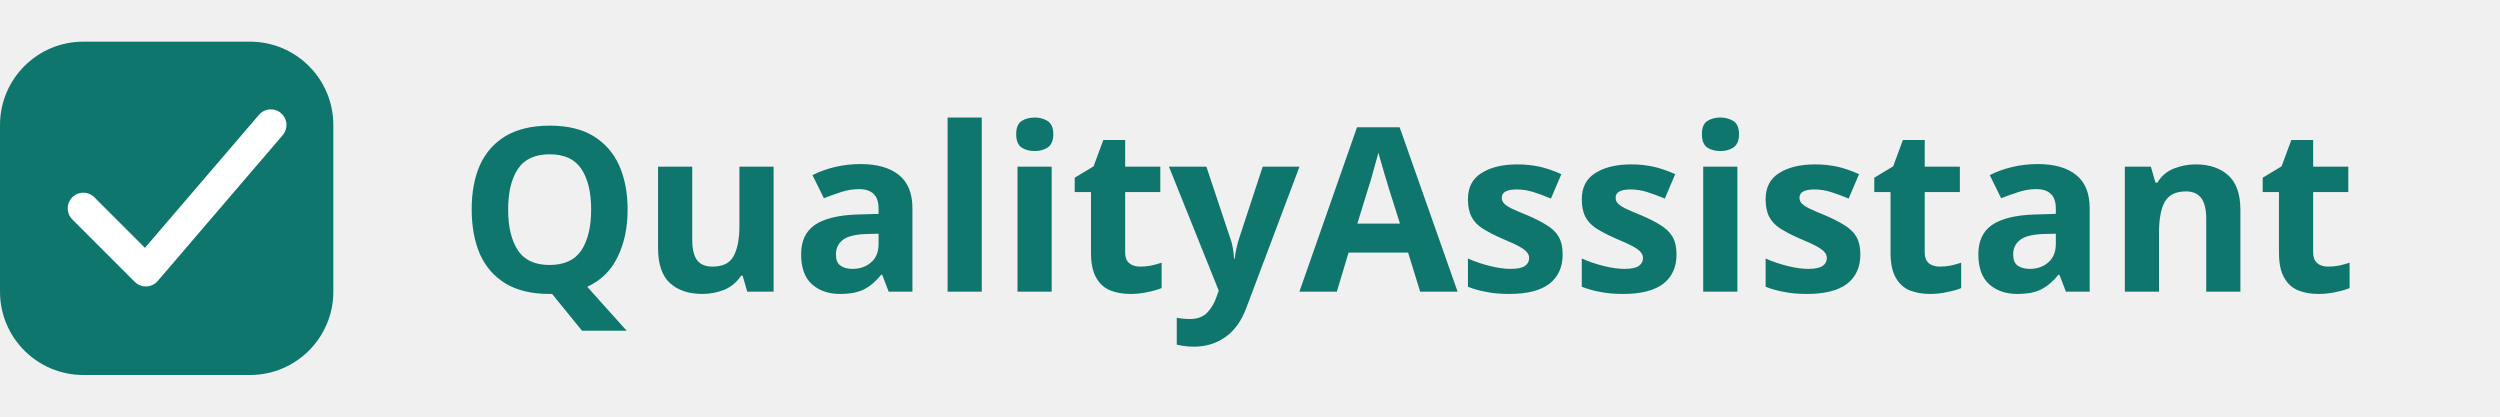
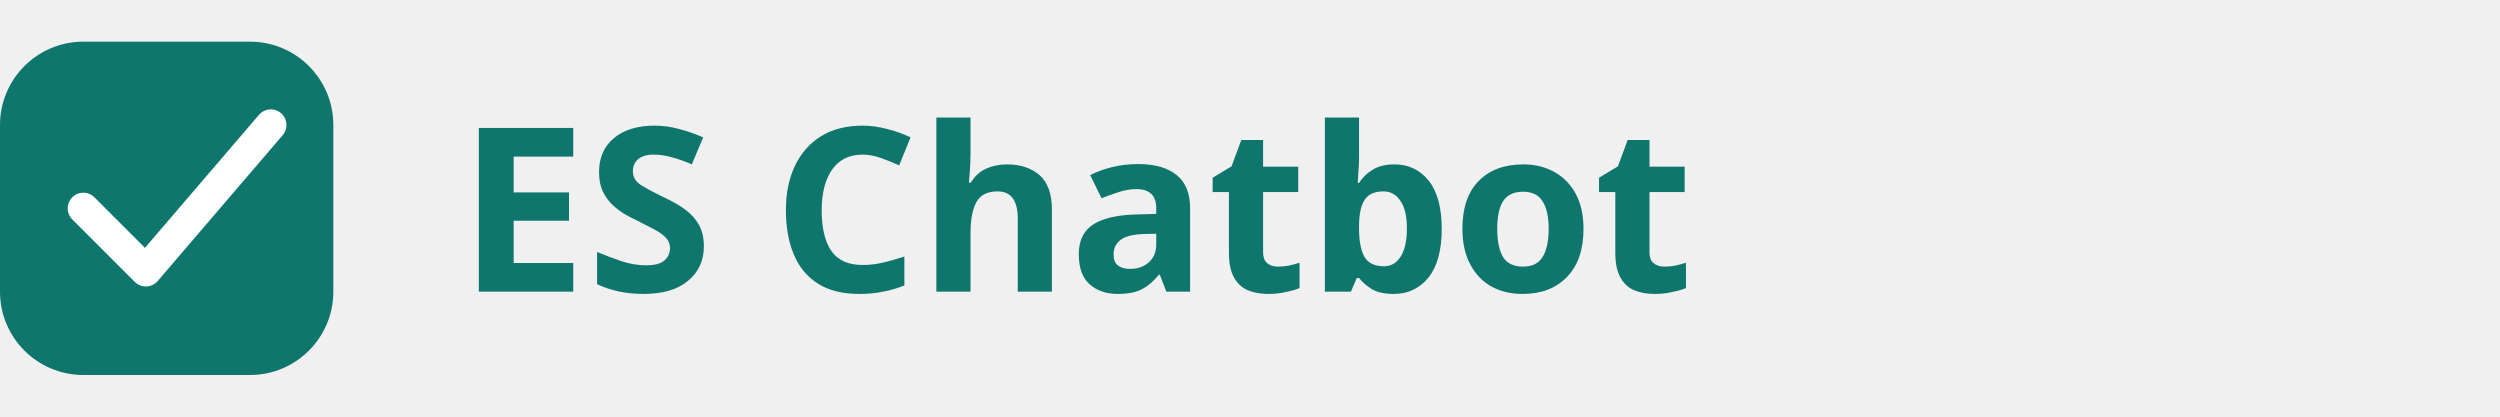
<svg xmlns="http://www.w3.org/2000/svg" viewBox="0 0 120 20" fill="none">
  <rect x="0" y="2" width="16" height="16" rx="4" fill="#0f766e" />
  <path d="M4 10l3 3 6-7" stroke="#fff" stroke-width="1.5" stroke-linecap="round" stroke-linejoin="round" />
-   <text x="22" y="14" font-family="system-ui,sans-serif" font-size="11" font-weight="700" fill="#0f766e">QualityAssistant</text>
+   <text x="22" y="14" font-family="system-ui,sans-serif" font-size="11" font-weight="700" fill="#0f766e">ES Chatbot</text>
</svg>
